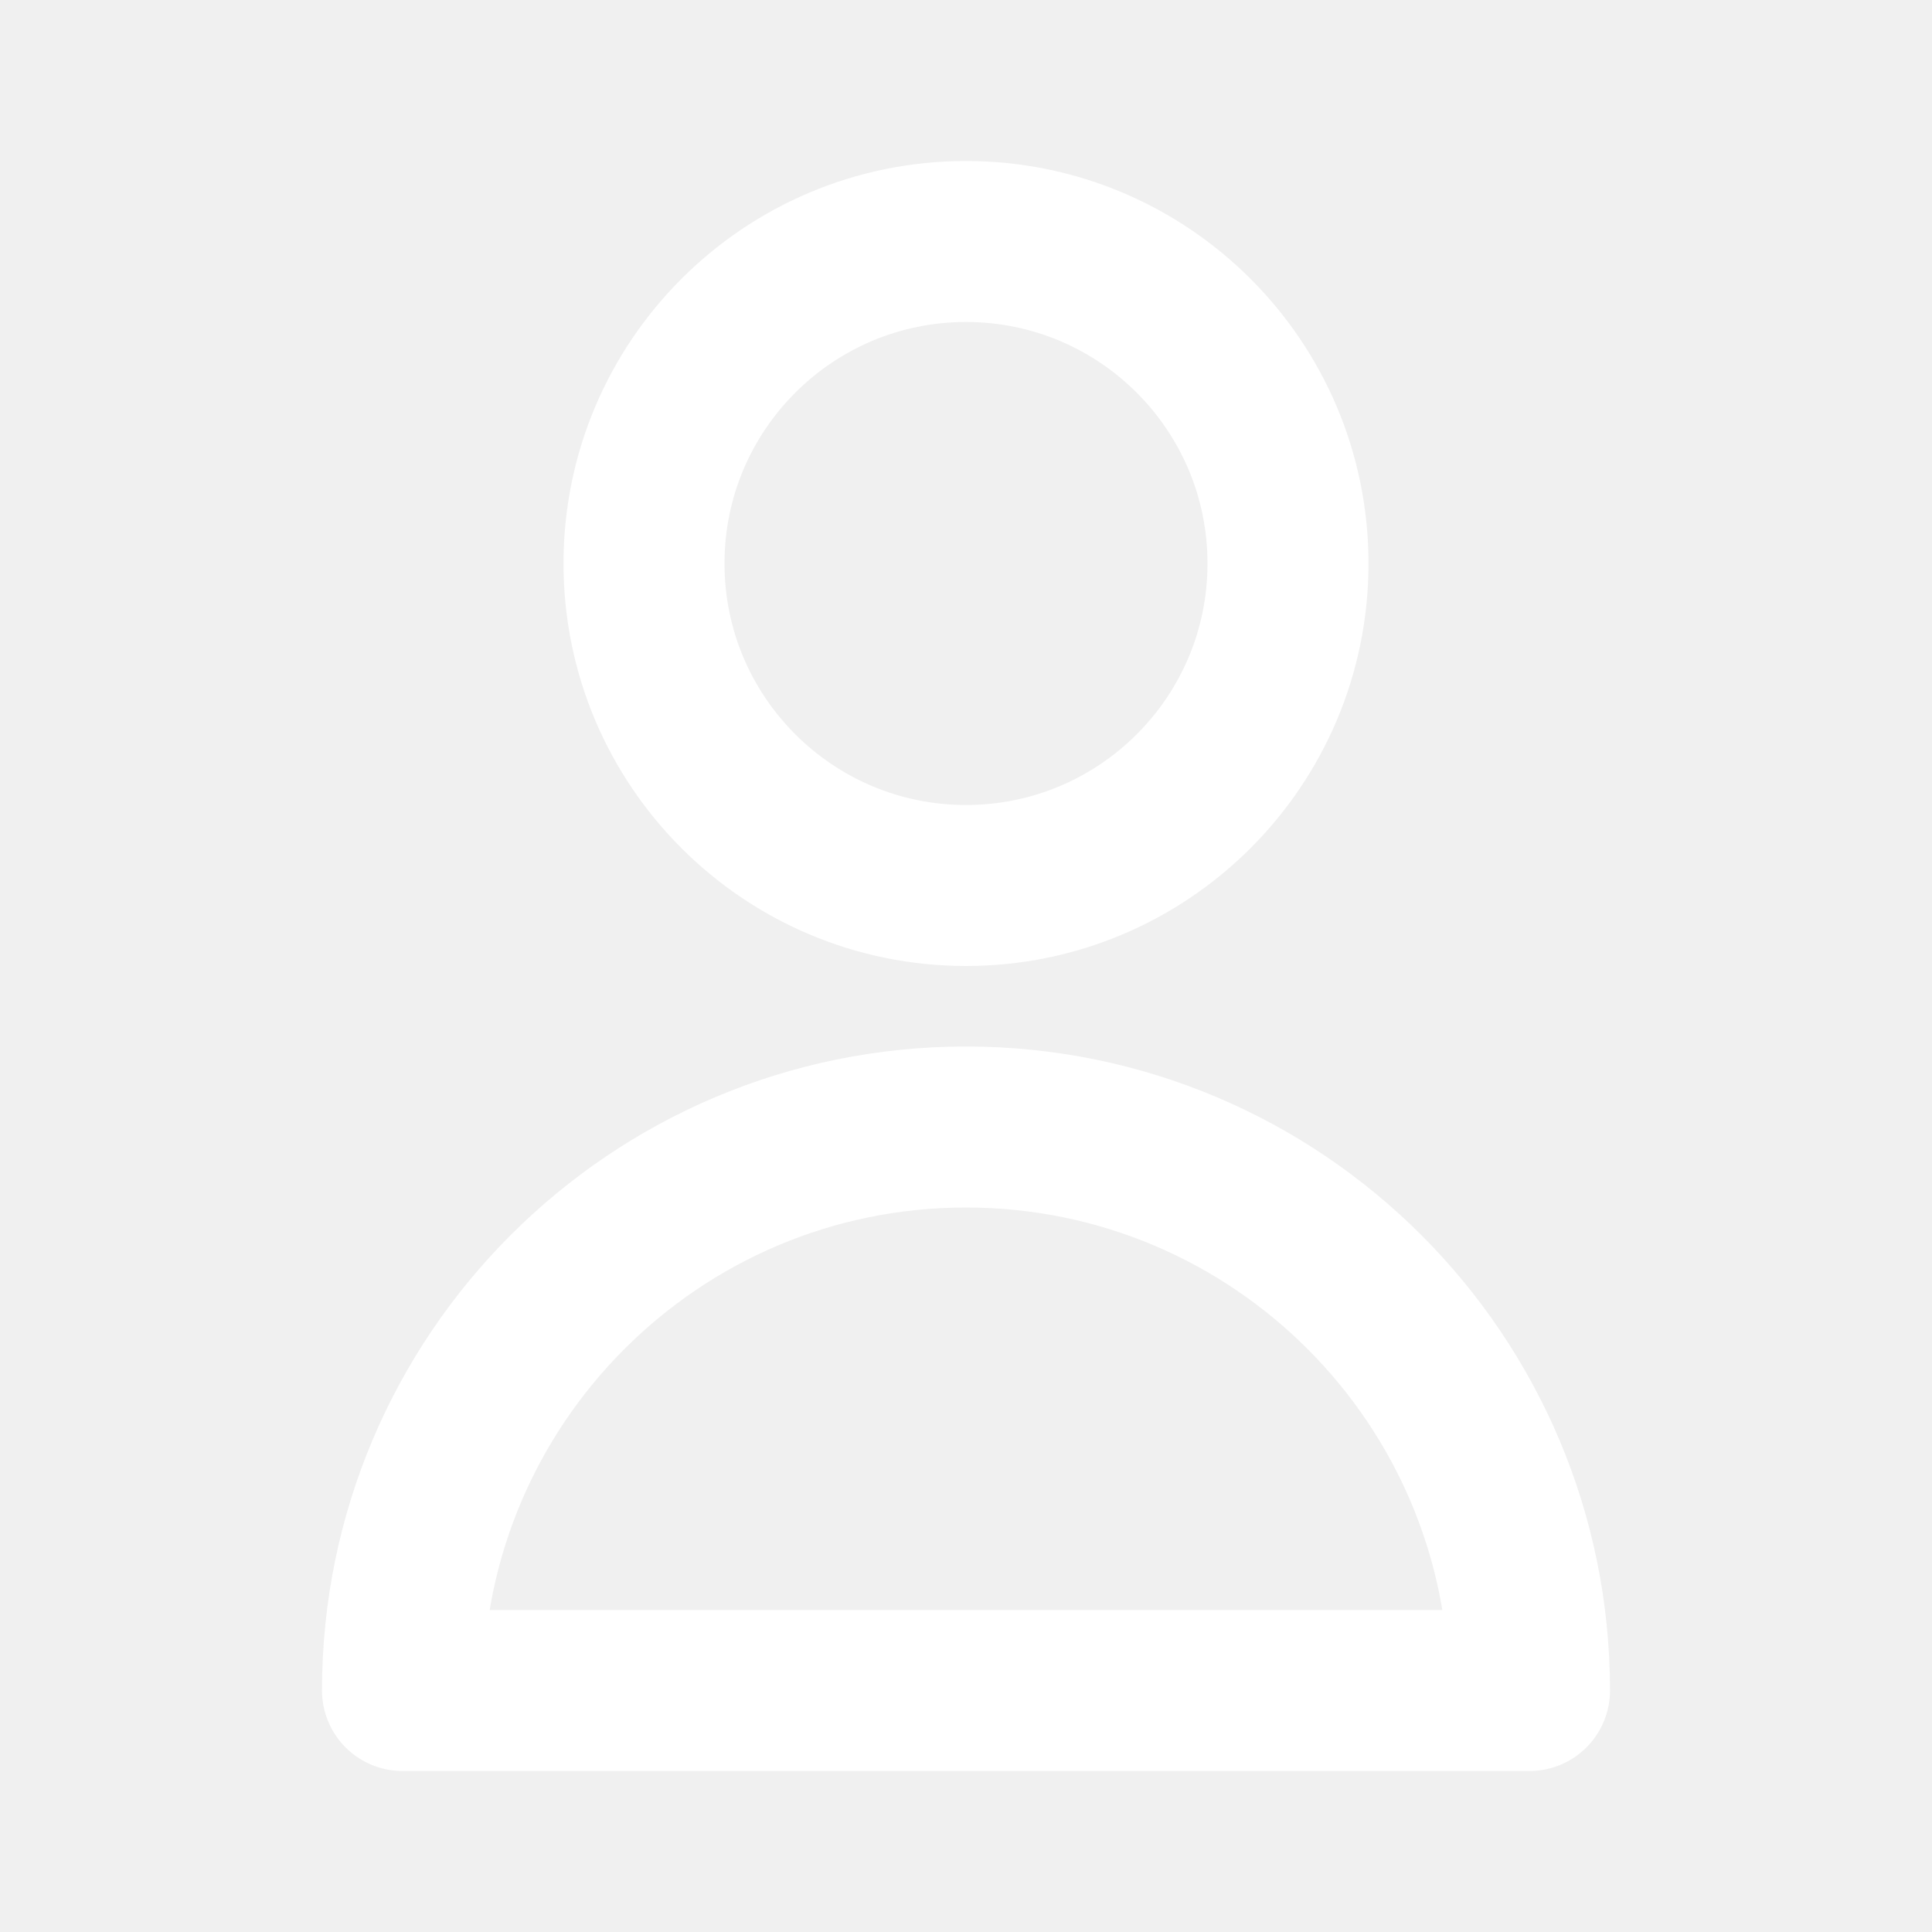
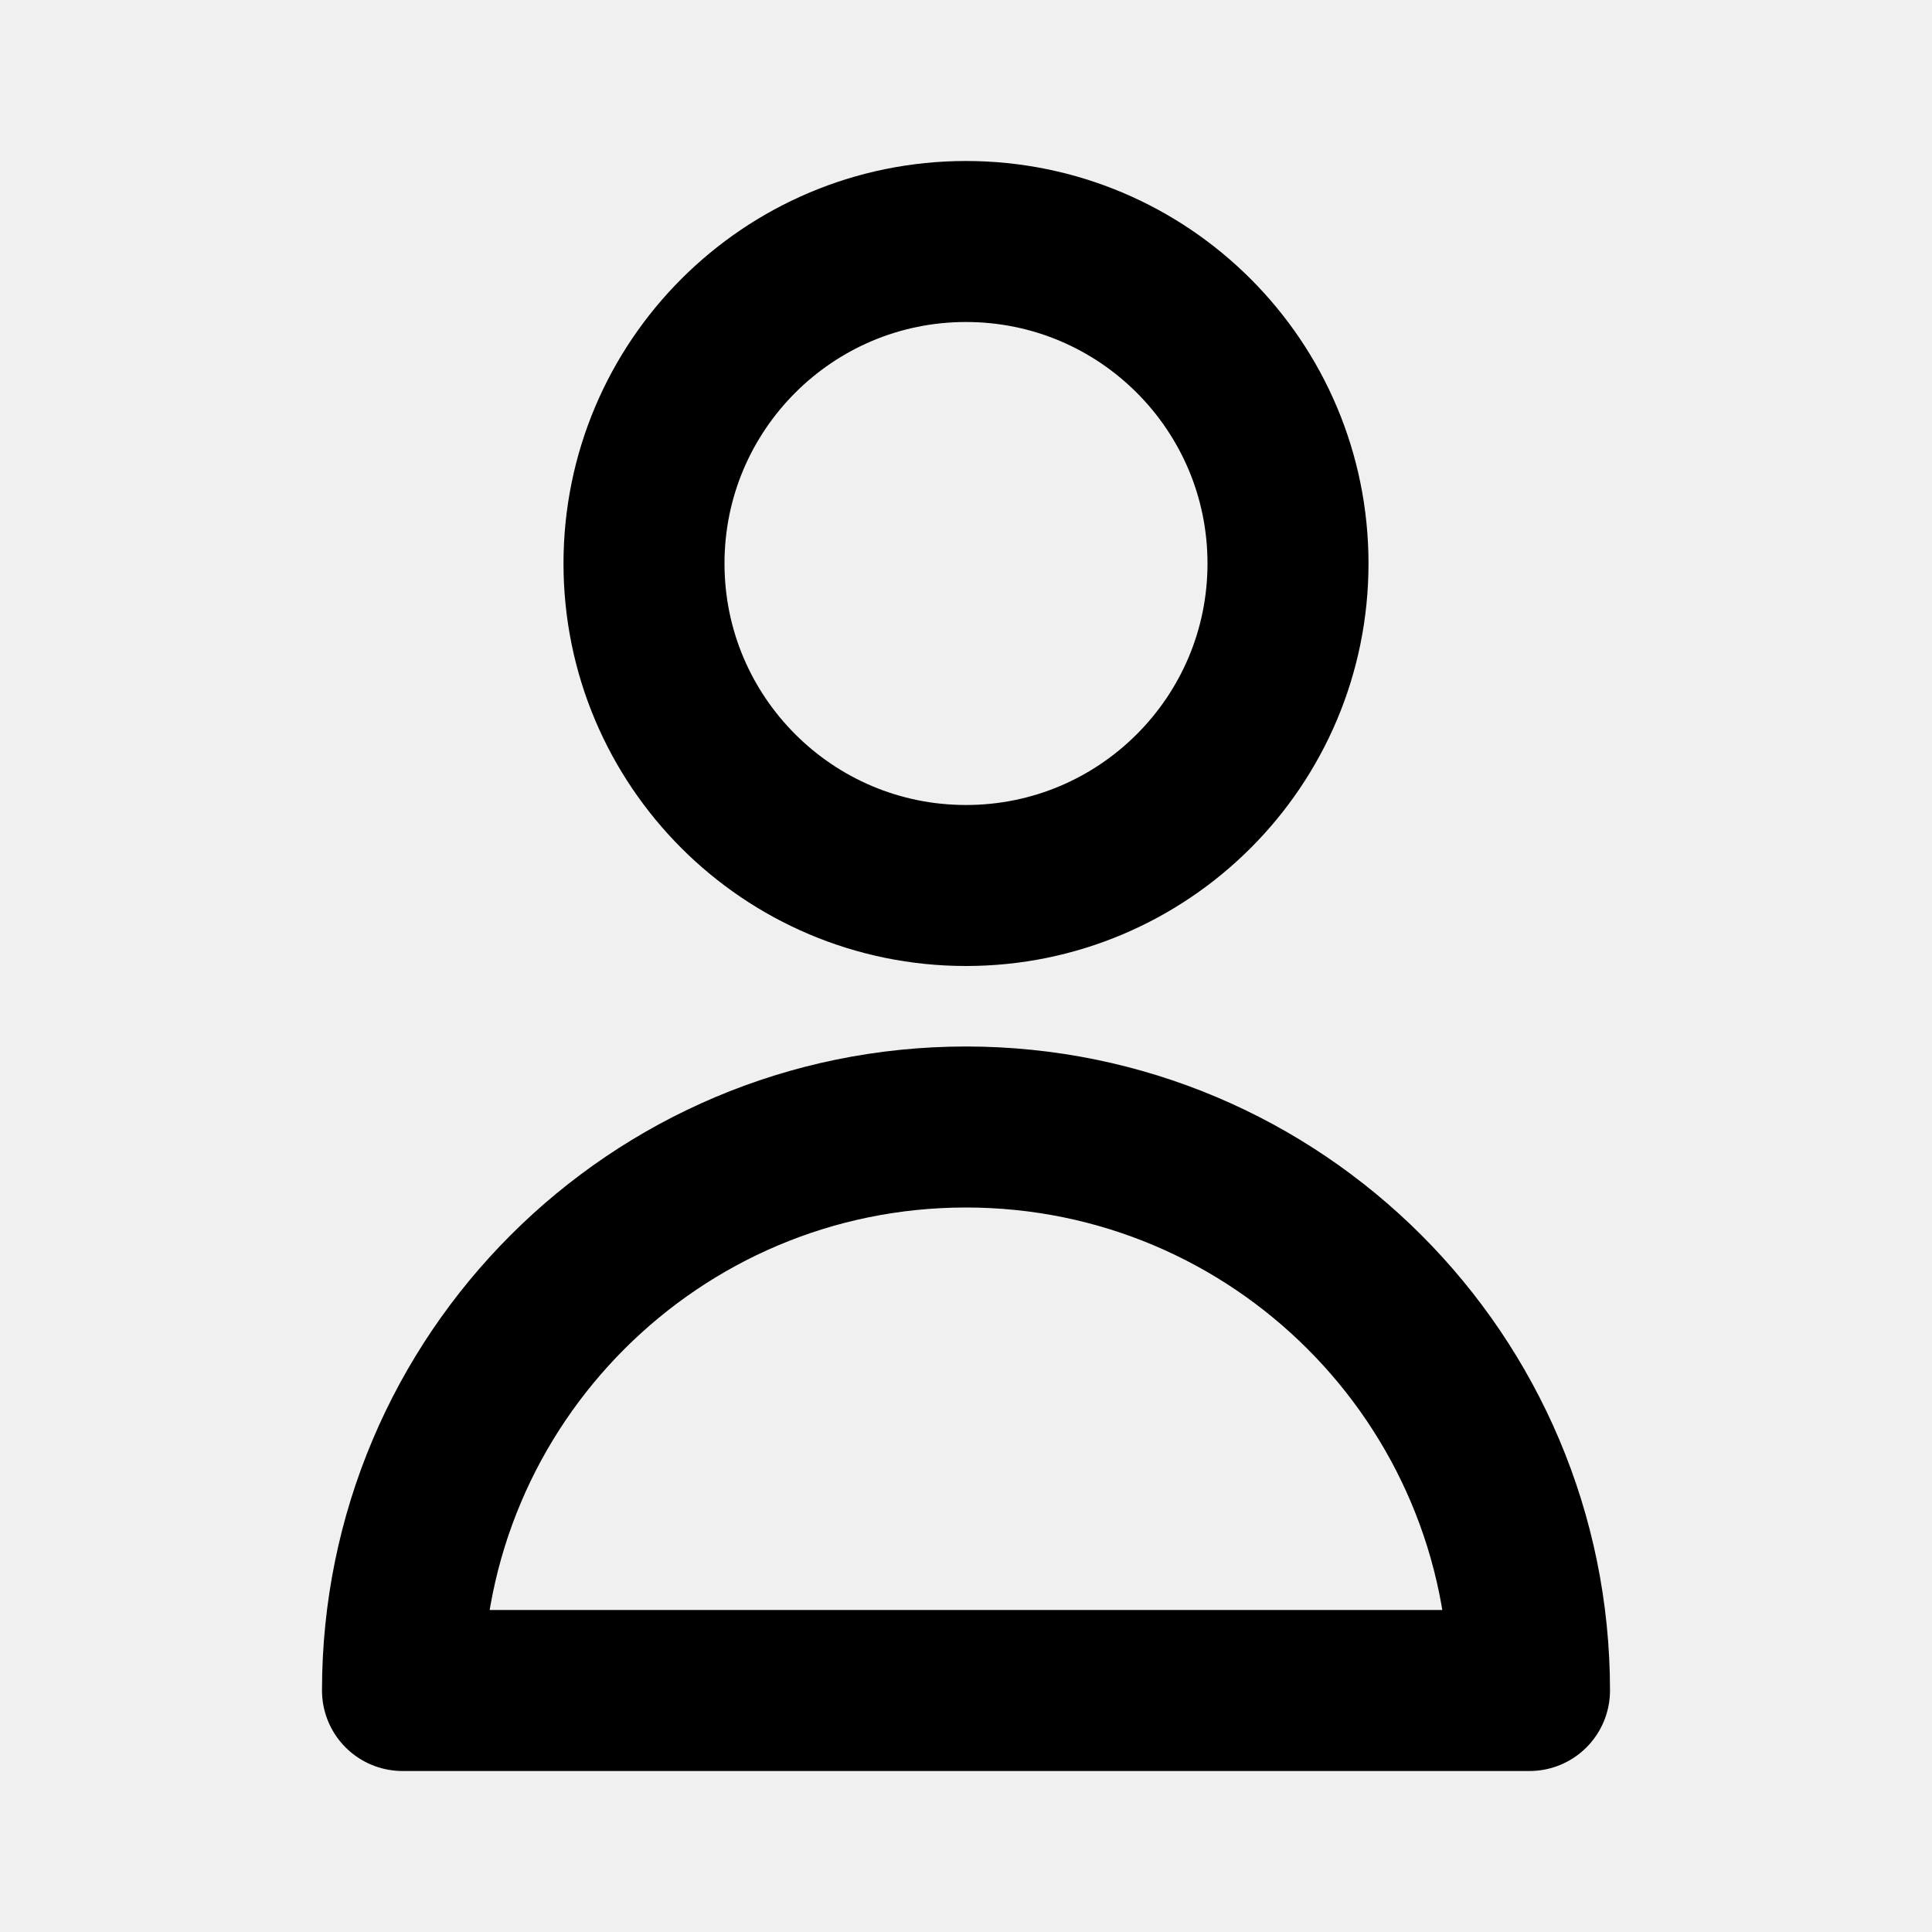
<svg xmlns="http://www.w3.org/2000/svg" width="800px" height="800px" viewBox="0 0 24 24" fill="none">
-   <path d="M16 7C16 9.209 14.209 11 12 11C9.791 11 8 9.209 8 7C8 4.791 9.791 3 12 3C14.209 3 16 4.791 16 7Z" stroke="#fff" stroke-width="2" stroke-linecap="round" stroke-linejoin="round" />
-   <path d="M12 14C8.134 14 5 17.134 5 21H19C19 17.134 15.866 14 12 14Z" stroke="#fff" stroke-width="2" stroke-linecap="round" stroke-linejoin="round" />
+   <path d="M16 7C16 9.209 14.209 11 12 11C9.791 11 8 9.209 8 7C8 4.791 9.791 3 12 3C14.209 3 16 4.791 16 7Z" stroke="currentColor" stroke-width="2" stroke-linecap="round" stroke-linejoin="round" />
+   <path d="M12 14C8.134 14 5 17.134 5 21H19C19 17.134 15.866 14 12 14Z" stroke="currentColor" stroke-width="2" stroke-linecap="round" stroke-linejoin="round" />
</svg>
